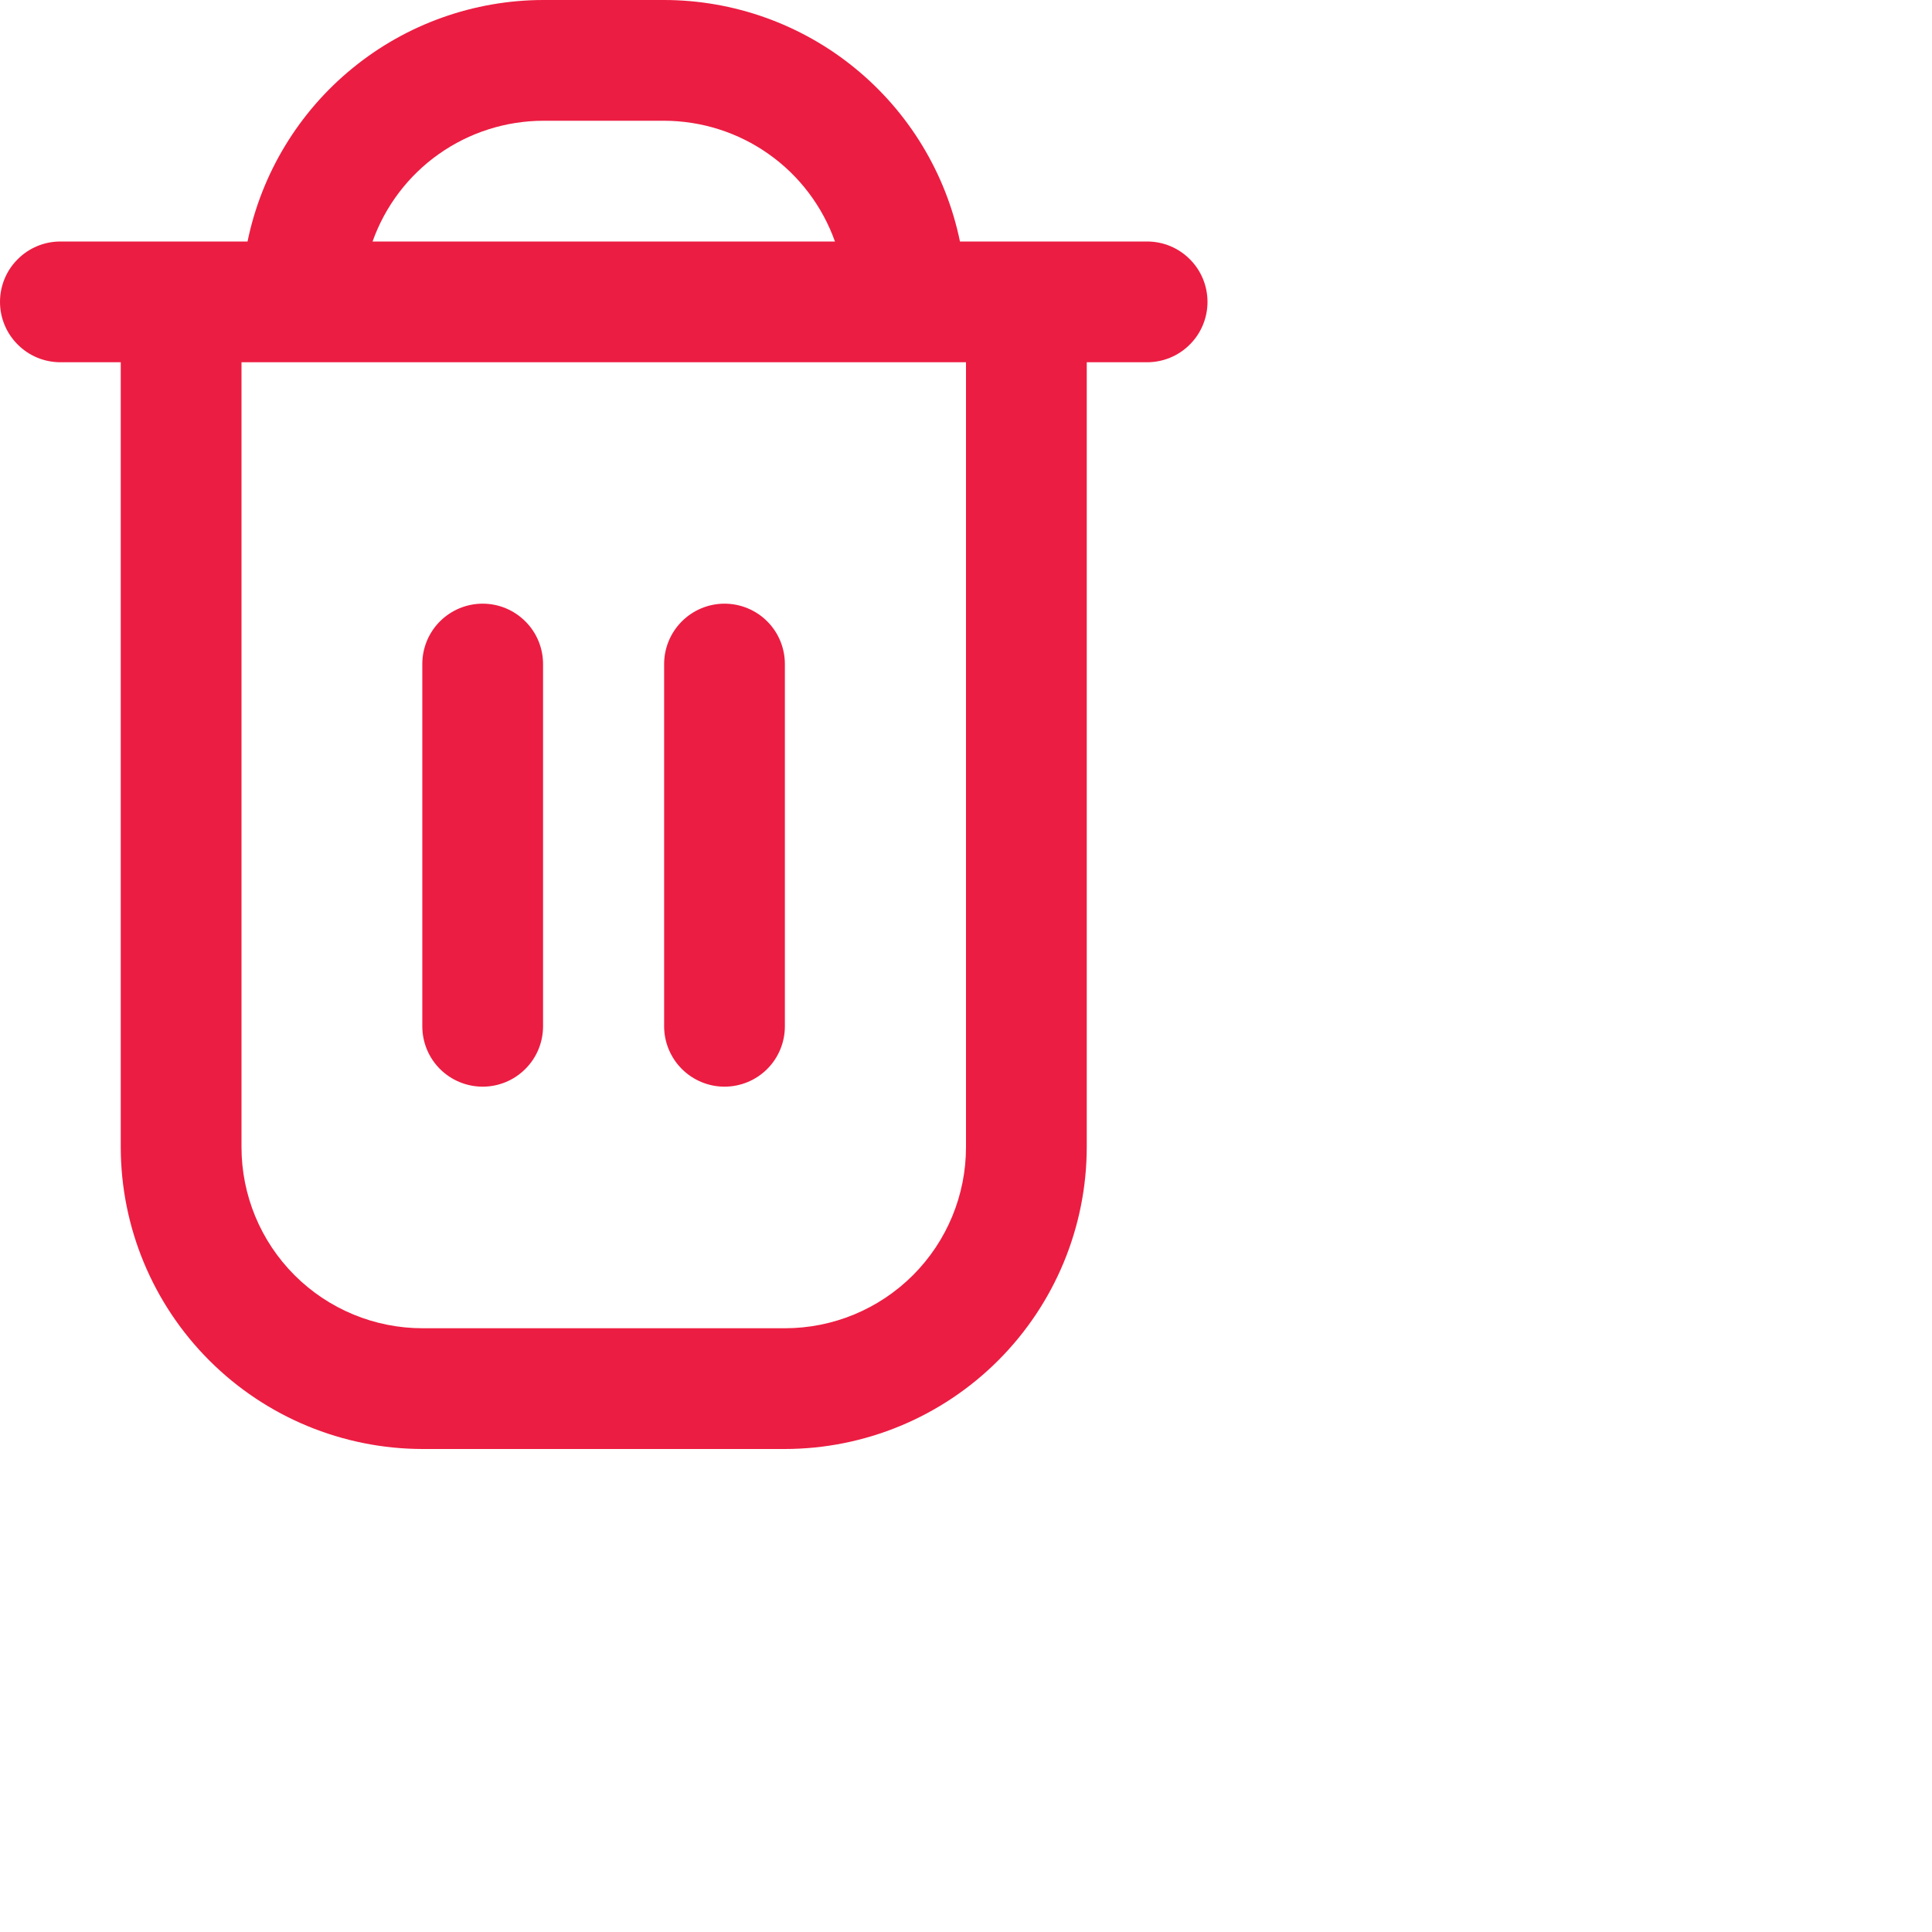
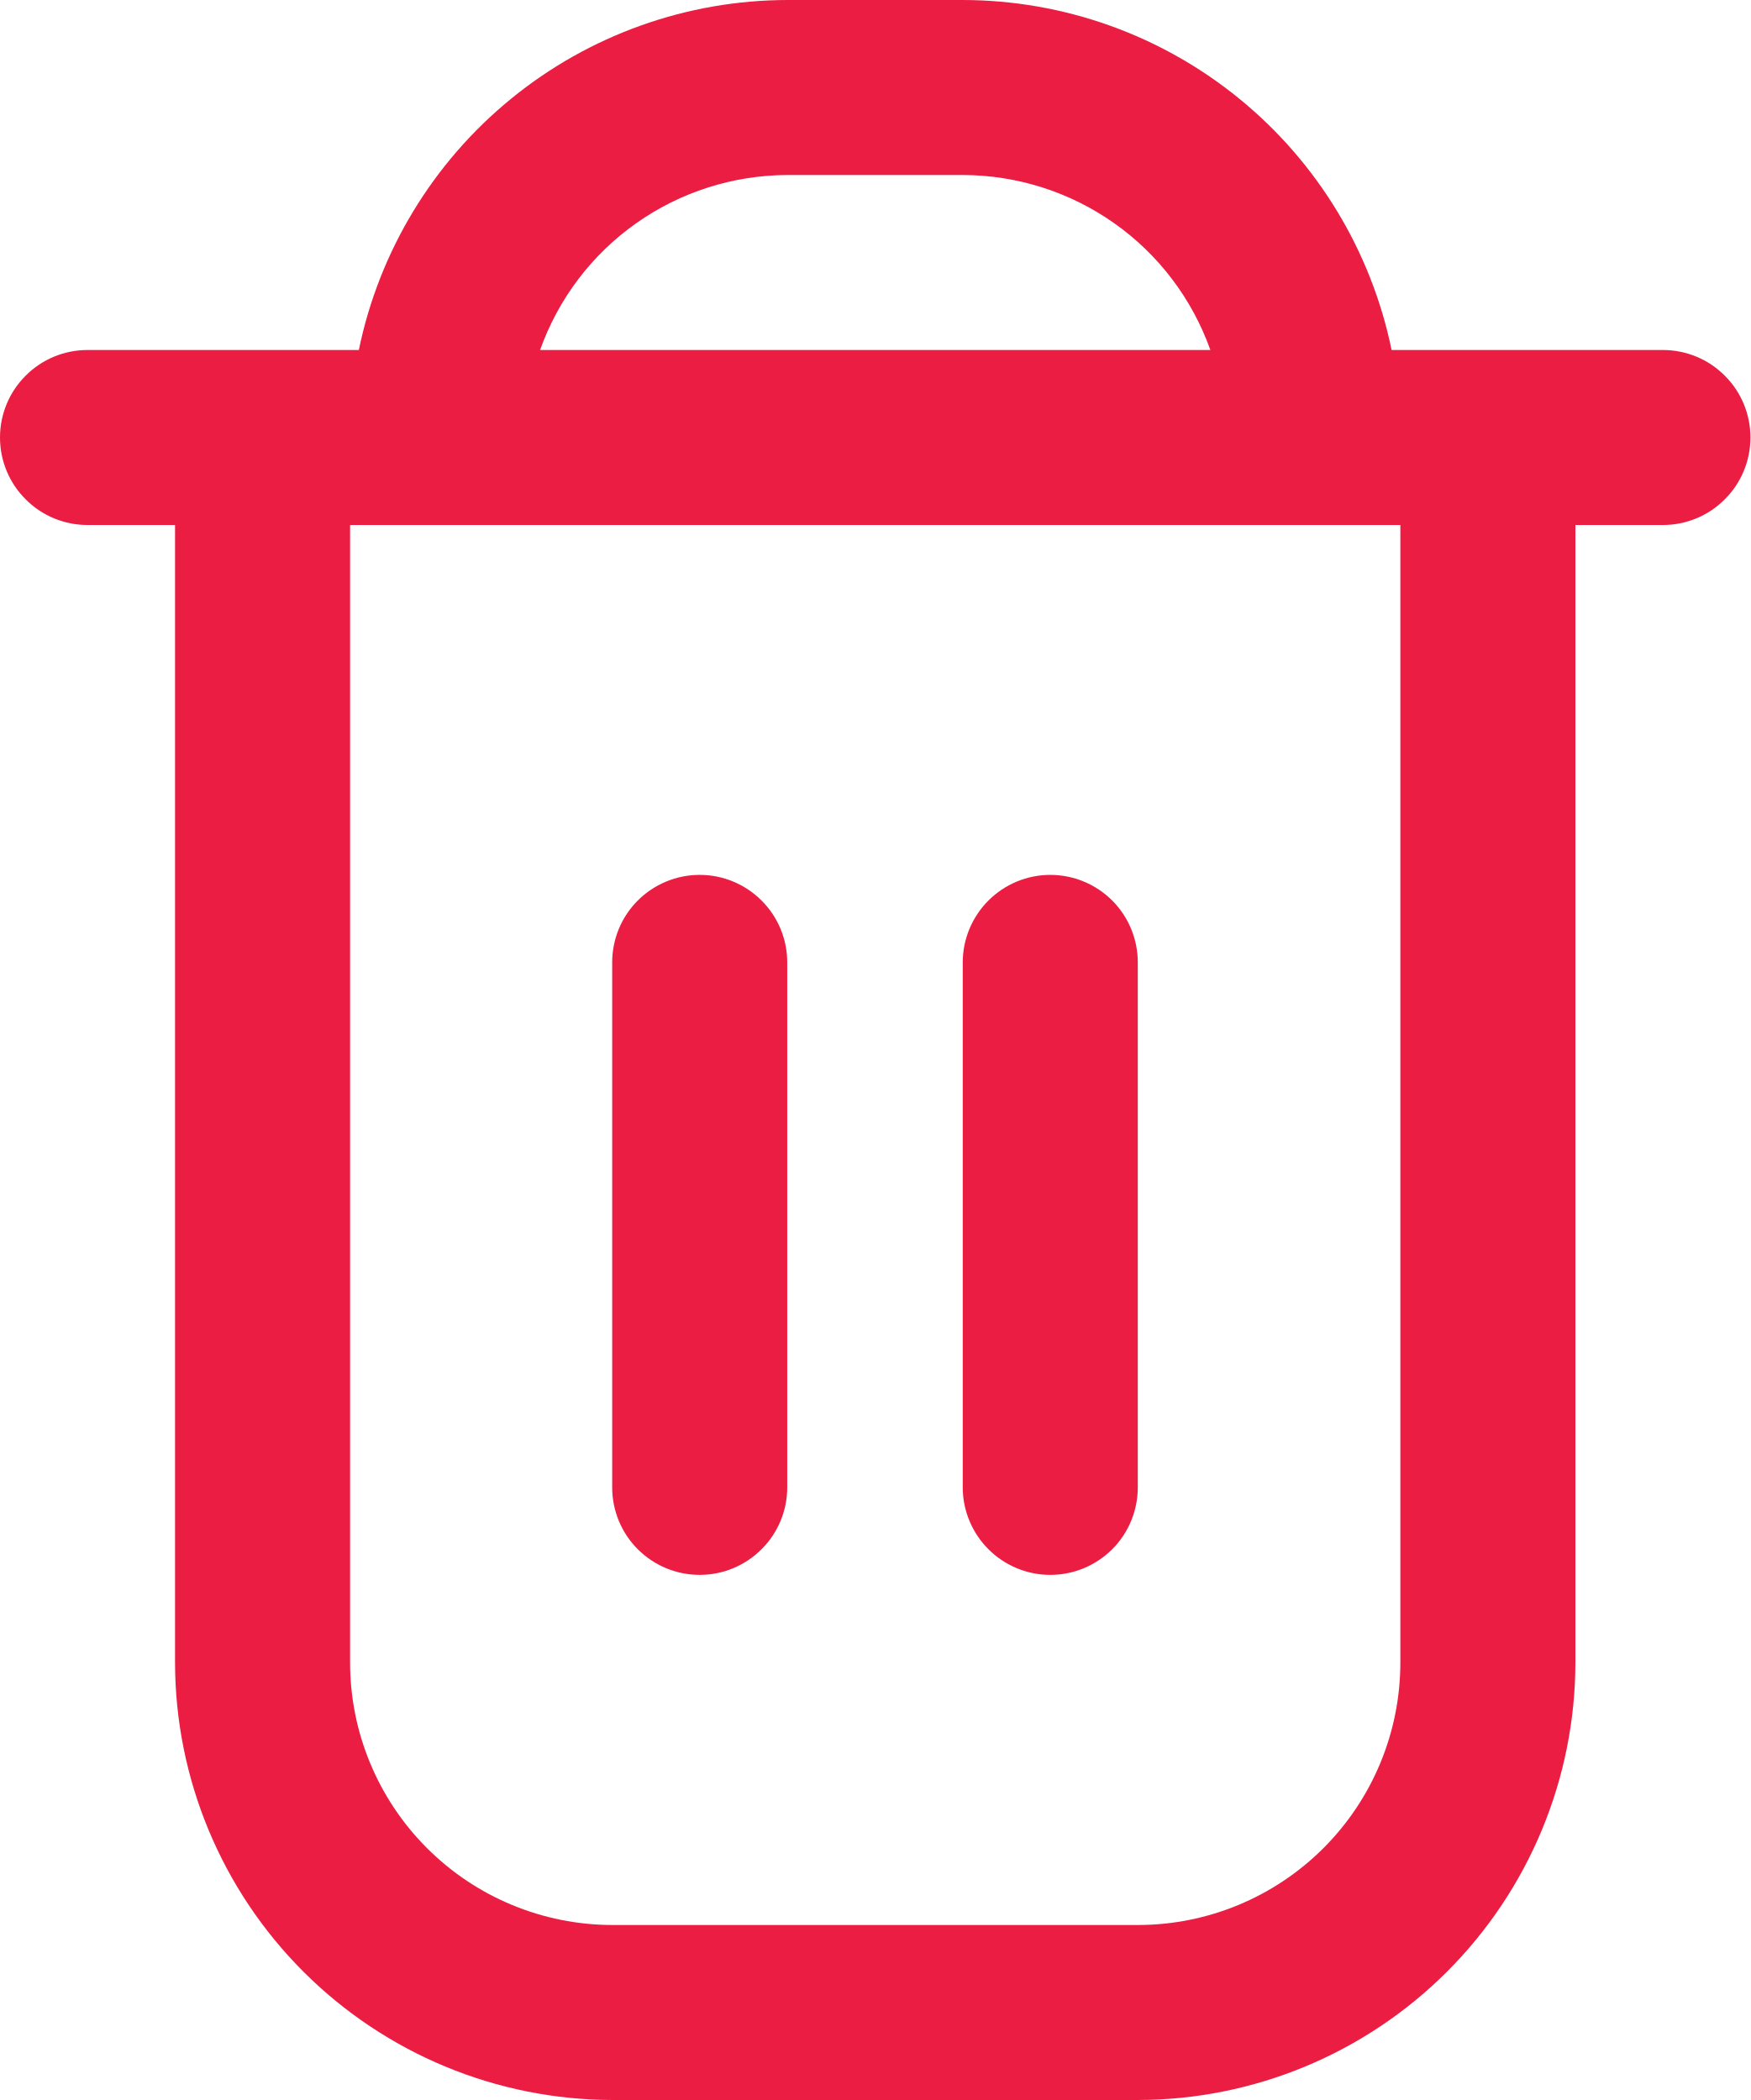
- <svg xmlns="http://www.w3.org/2000/svg" width="24" height="24" viewBox="0 0 24 24" fill="none">
+ <svg xmlns="http://www.w3.org/2000/svg" width="15" height="18" viewBox="0 0 15 18" fill="none">
  <g id="Group 290598">
    <path id="Vector" d="M14.25 3H11.925C11.751 2.154 11.29 1.393 10.621 0.847C9.952 0.3 9.114 0.001 8.25 0L6.75 0C5.886 0.001 5.048 0.3 4.379 0.847C3.71 1.393 3.249 2.154 3.075 3H0.75C0.551 3 0.36 3.079 0.22 3.22C0.079 3.36 0 3.551 0 3.75C0 3.949 0.079 4.14 0.22 4.28C0.36 4.421 0.551 4.5 0.75 4.5H1.5V14.25C1.501 15.244 1.897 16.197 2.6 16.9C3.303 17.603 4.256 17.999 5.25 18H9.75C10.744 17.999 11.697 17.603 12.4 16.9C13.103 16.197 13.499 15.244 13.5 14.25V4.5H14.25C14.449 4.5 14.64 4.421 14.78 4.28C14.921 4.14 15 3.949 15 3.75C15 3.551 14.921 3.36 14.78 3.22C14.64 3.079 14.449 3 14.25 3ZM6.75 1.5H8.25C8.715 1.501 9.169 1.645 9.549 1.914C9.929 2.182 10.216 2.562 10.372 3H4.628C4.784 2.562 5.071 2.182 5.451 1.914C5.831 1.645 6.285 1.501 6.75 1.5ZM12 14.25C12 14.847 11.763 15.419 11.341 15.841C10.919 16.263 10.347 16.5 9.75 16.5H5.25C4.653 16.5 4.081 16.263 3.659 15.841C3.237 15.419 3 14.847 3 14.25V4.5H12V14.25Z" fill="#EC1D42" />
    <path id="Vector_2" d="M5.996 13.499C6.195 13.499 6.385 13.42 6.526 13.279C6.667 13.139 6.746 12.948 6.746 12.749V8.249C6.746 8.05 6.667 7.859 6.526 7.719C6.385 7.578 6.195 7.499 5.996 7.499C5.797 7.499 5.606 7.578 5.465 7.719C5.325 7.859 5.246 8.05 5.246 8.249V12.749C5.246 12.948 5.325 13.139 5.465 13.279C5.606 13.42 5.797 13.499 5.996 13.499Z" fill="#EC1D42" />
    <path id="Vector_3" d="M9 13.499C9.199 13.499 9.39 13.42 9.531 13.279C9.671 13.139 9.75 12.948 9.75 12.749V8.249C9.75 8.05 9.671 7.859 9.531 7.719C9.39 7.578 9.199 7.499 9 7.499C8.802 7.499 8.611 7.578 8.47 7.719C8.33 7.859 8.25 8.05 8.25 8.249V12.749C8.25 12.948 8.33 13.139 8.47 13.279C8.611 13.42 8.802 13.499 9 13.499Z" fill="#EC1D42" />
  </g>
</svg>
